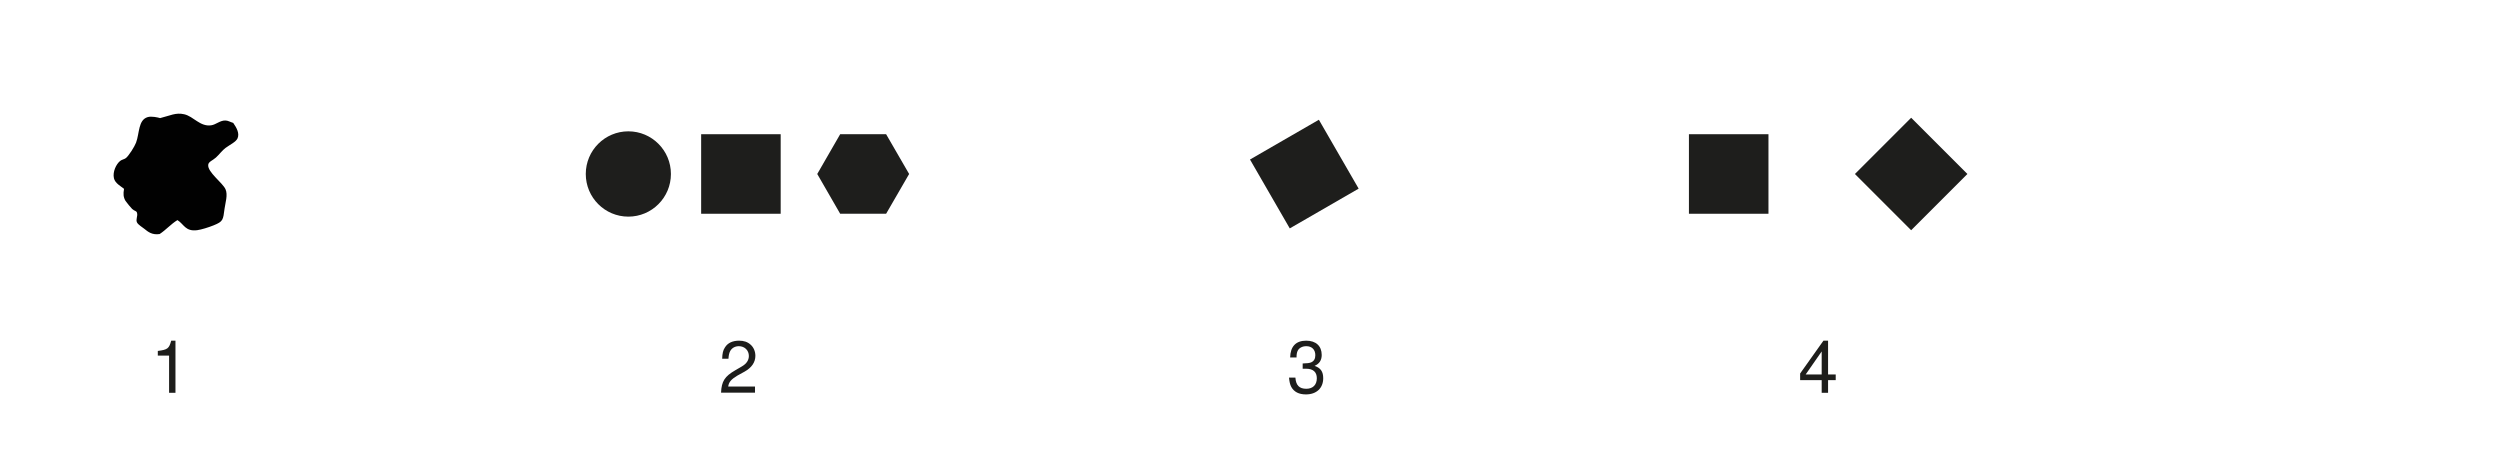
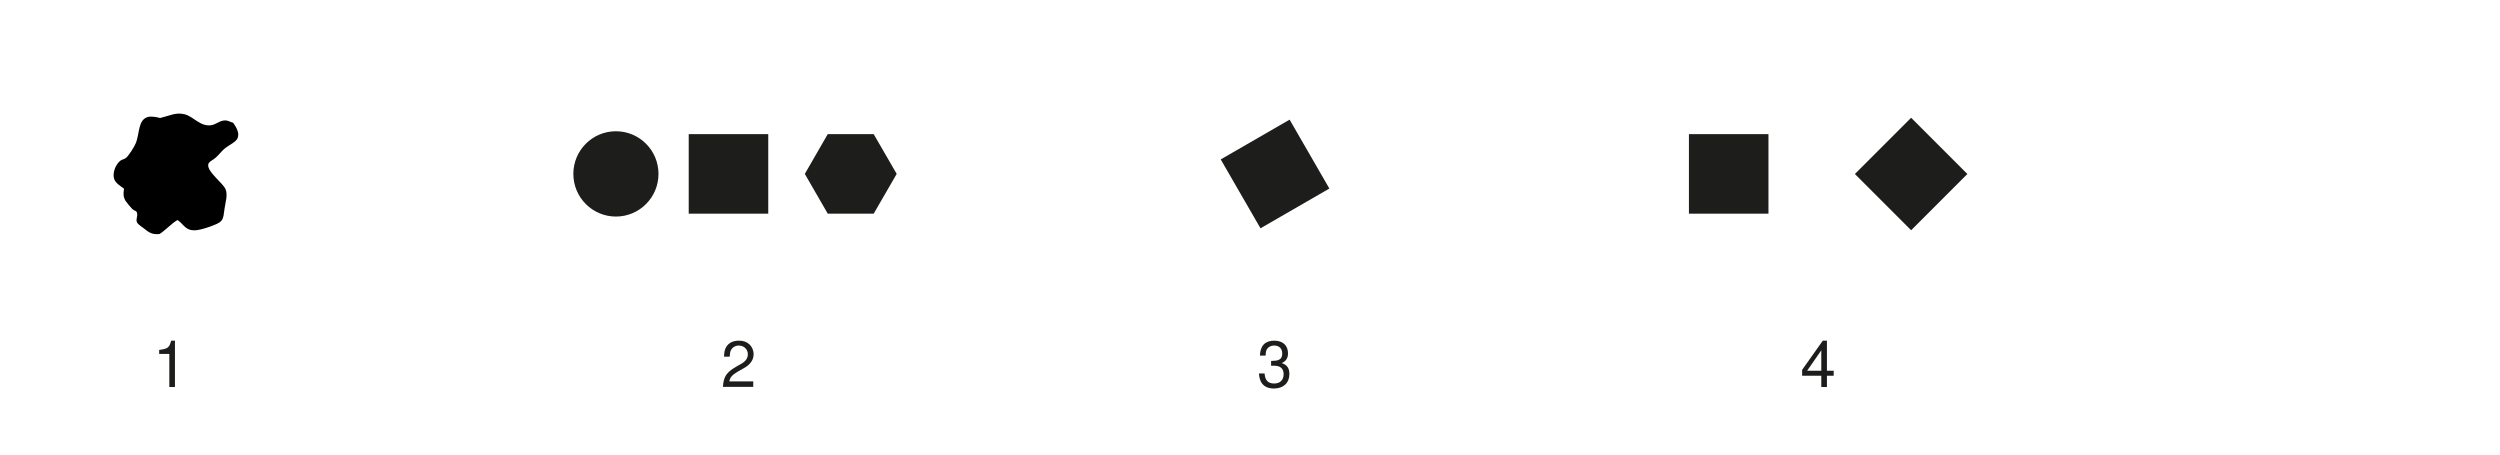
<svg xmlns="http://www.w3.org/2000/svg" id="Ebene_2" version="1.1" viewBox="0 0 311.81 56.69">
  <defs>
    <style>
-       .st0, .st1 {
+       .st0, .st1, .st2 {
+         fill: #1d1d1b;
+       }
+ 
+       .st0, .st3 {
        fill-rule: evenodd;
      }

-       .st0, .st2 {
-         fill: #1e1e1c;
-       }
- 
-       .st1 {
-         fill: #010101;
-       }
- 
-       .st3 {
-         fill: #1d1d1b;
+       .st2 {
        font-family: Helvetica, Helvetica;
-         font-size: 9px;
+         font-size: 8px;
      }
    </style>
  </defs>
-   <path class="st1" d="M22.13,27.45c-.82.5-1.42,1.22-2.22,1.74-.93.14-1.43-.26-1.92-.66-.21-.17-.76-.5-.9-.78-.19-.38.12-.78,0-1.2-.08-.29-.3-.2-.6-.48-.12-.11-.73-.84-.84-1.02-.27-.47-.29-.86-.18-1.5-.38-.31-1.12-.69-1.26-1.32-.18-.8.28-1.76.78-2.16.21-.17.52-.2.72-.36.34-.27,1.08-1.43,1.26-1.92.44-1.19.26-2.82,1.44-3.18.48-.15,1.3.04,1.56.12,1.26-.31,1.94-.72,3-.48,1.18.27,1.97,1.57,3.36,1.38.61-.08,1.12-.63,1.8-.6.32.01.54.17.96.3.44.63.8,1.3.54,1.92-.19.45-.96.8-1.5,1.2-.41.3-.78.82-1.2,1.2-.41.37-.92.51-.96.9-.11.92,1.8,2.24,2.16,3.06.31.7-.03,1.7-.12,2.4-.19,1.43-.16,1.61-1.38,2.1-.62.25-1.51.53-2.04.6-1.48.19-1.65-.76-2.46-1.26Z" />
-   <path class="st0" d="M83.68,21.7c0,2.94-2.38,5.32-5.31,5.32s-5.31-2.38-5.31-5.32,2.38-5.32,5.31-5.32,5.31,2.38,5.31,5.32Z" />
-   <rect class="st2" x="87.45" y="16.74" width="9.92" height="9.92" />
-   <rect class="st2" x="210.65" y="16.74" width="9.92" height="9.92" />
-   <rect class="st2" x="233.41" y="16.74" width="9.92" height="9.92" transform="translate(54.47 174.91) rotate(-45)" />
-   <rect class="st2" x="157.72" y="16.75" width="9.92" height="9.92" transform="translate(10.94 84.25) rotate(-30)" />
-   <polygon class="st0" points="104.79 26.66 101.93 21.7 104.79 16.74 110.52 16.74 113.39 21.7 110.52 26.66 104.79 26.66" />
-   <text class="st3" transform="translate(18.76 48.99)">
+   <path class="st3" d="M22.13,27.44c-.82.5-1.42,1.22-2.22,1.74-.93.14-1.43-.26-1.92-.66-.21-.17-.76-.5-.9-.78-.19-.38.12-.78,0-1.2-.08-.29-.3-.2-.6-.48-.12-.11-.73-.84-.84-1.02-.27-.47-.29-.86-.18-1.5-.38-.31-1.12-.69-1.26-1.32-.18-.8.28-1.76.78-2.16.21-.17.52-.2.72-.36.34-.27,1.08-1.43,1.26-1.92.44-1.19.26-2.82,1.44-3.18.48-.15,1.3.04,1.56.12,1.26-.31,1.94-.72,3-.48,1.18.27,1.97,1.57,3.36,1.38.61-.08,1.12-.63,1.8-.6.32.01.54.17.96.3.44.63.8,1.3.54,1.92-.19.45-.96.8-1.5,1.2-.41.3-.78.82-1.2,1.2-.41.37-.92.51-.96.9-.11.92,1.8,2.24,2.16,3.06.31.7-.03,1.7-.12,2.4-.19,1.43-.16,1.61-1.38,2.1-.62.25-1.51.53-2.04.6-1.48.19-1.65-.76-2.46-1.26Z" />
+   <path class="st0" d="M82.13,21.69c0,2.94-2.38,5.32-5.31,5.32s-5.31-2.38-5.31-5.32,2.38-5.32,5.31-5.32,5.31,2.38,5.31,5.32Z" />
+   <rect class="st1" x="85.9" y="16.73" width="9.92" height="9.92" />
+   <rect class="st1" x="210.65" y="16.73" width="9.92" height="9.92" />
+   <rect class="st1" x="233.4" y="16.73" width="9.92" height="9.92" transform="translate(54.48 174.91) rotate(-45)" />
+   <rect class="st1" x="154.07" y="16.73" width="9.92" height="9.92" transform="translate(10.46 82.43) rotate(-30)" />
+   <polygon class="st0" points="103.24 26.65 100.38 21.69 103.24 16.73 108.97 16.73 111.84 21.69 108.97 26.65 103.24 26.65" />
+   <text class="st2" transform="translate(19.04 48.27)">
    <tspan x="0" y="0">1</tspan>
  </text>
-   <text class="st3" transform="translate(89.62 48.99)">
+   <text class="st2" transform="translate(89.9 48.27)">
    <tspan x="0" y="0">2</tspan>
  </text>
-   <text class="st3" transform="translate(160.49 48.99)">
+   <text class="st2" transform="translate(156.77 48.27)">
    <tspan x="0" y="0">3</tspan>
  </text>
-   <text class="st3" transform="translate(224.27 48.99)">
+   <text class="st2" transform="translate(224.55 48.27)">
    <tspan x="0" y="0">4</tspan>
  </text>
</svg>
